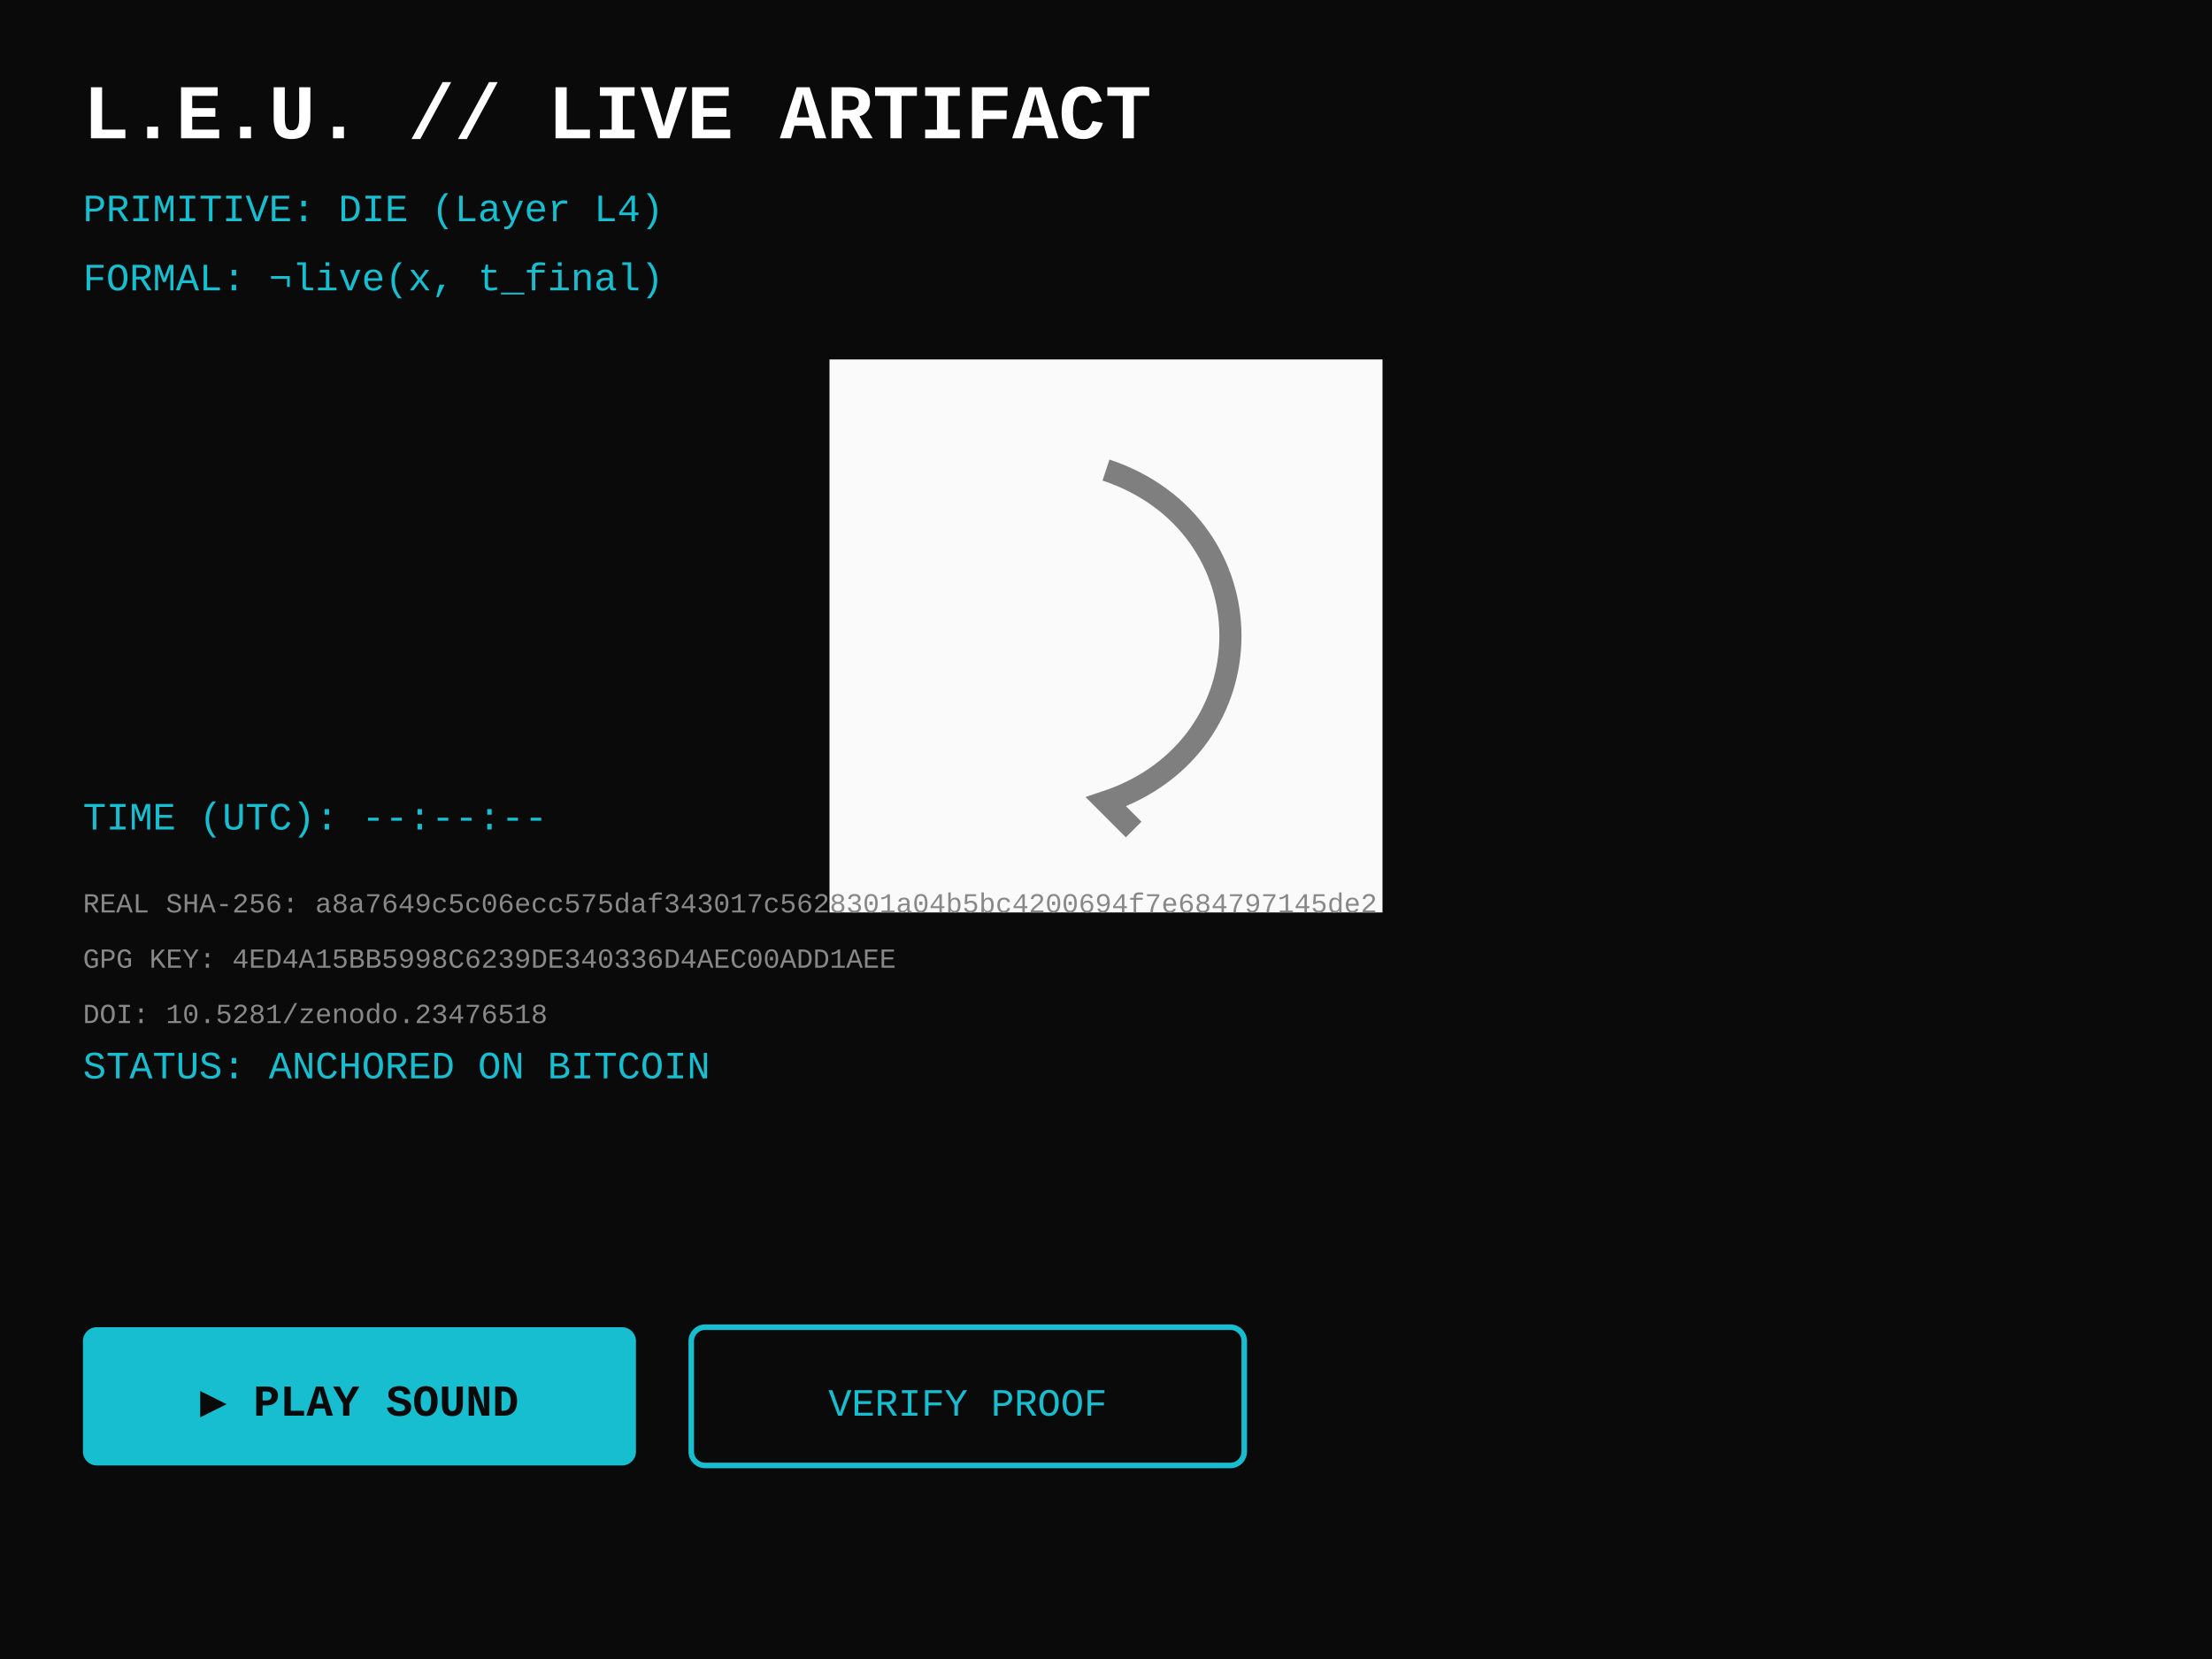
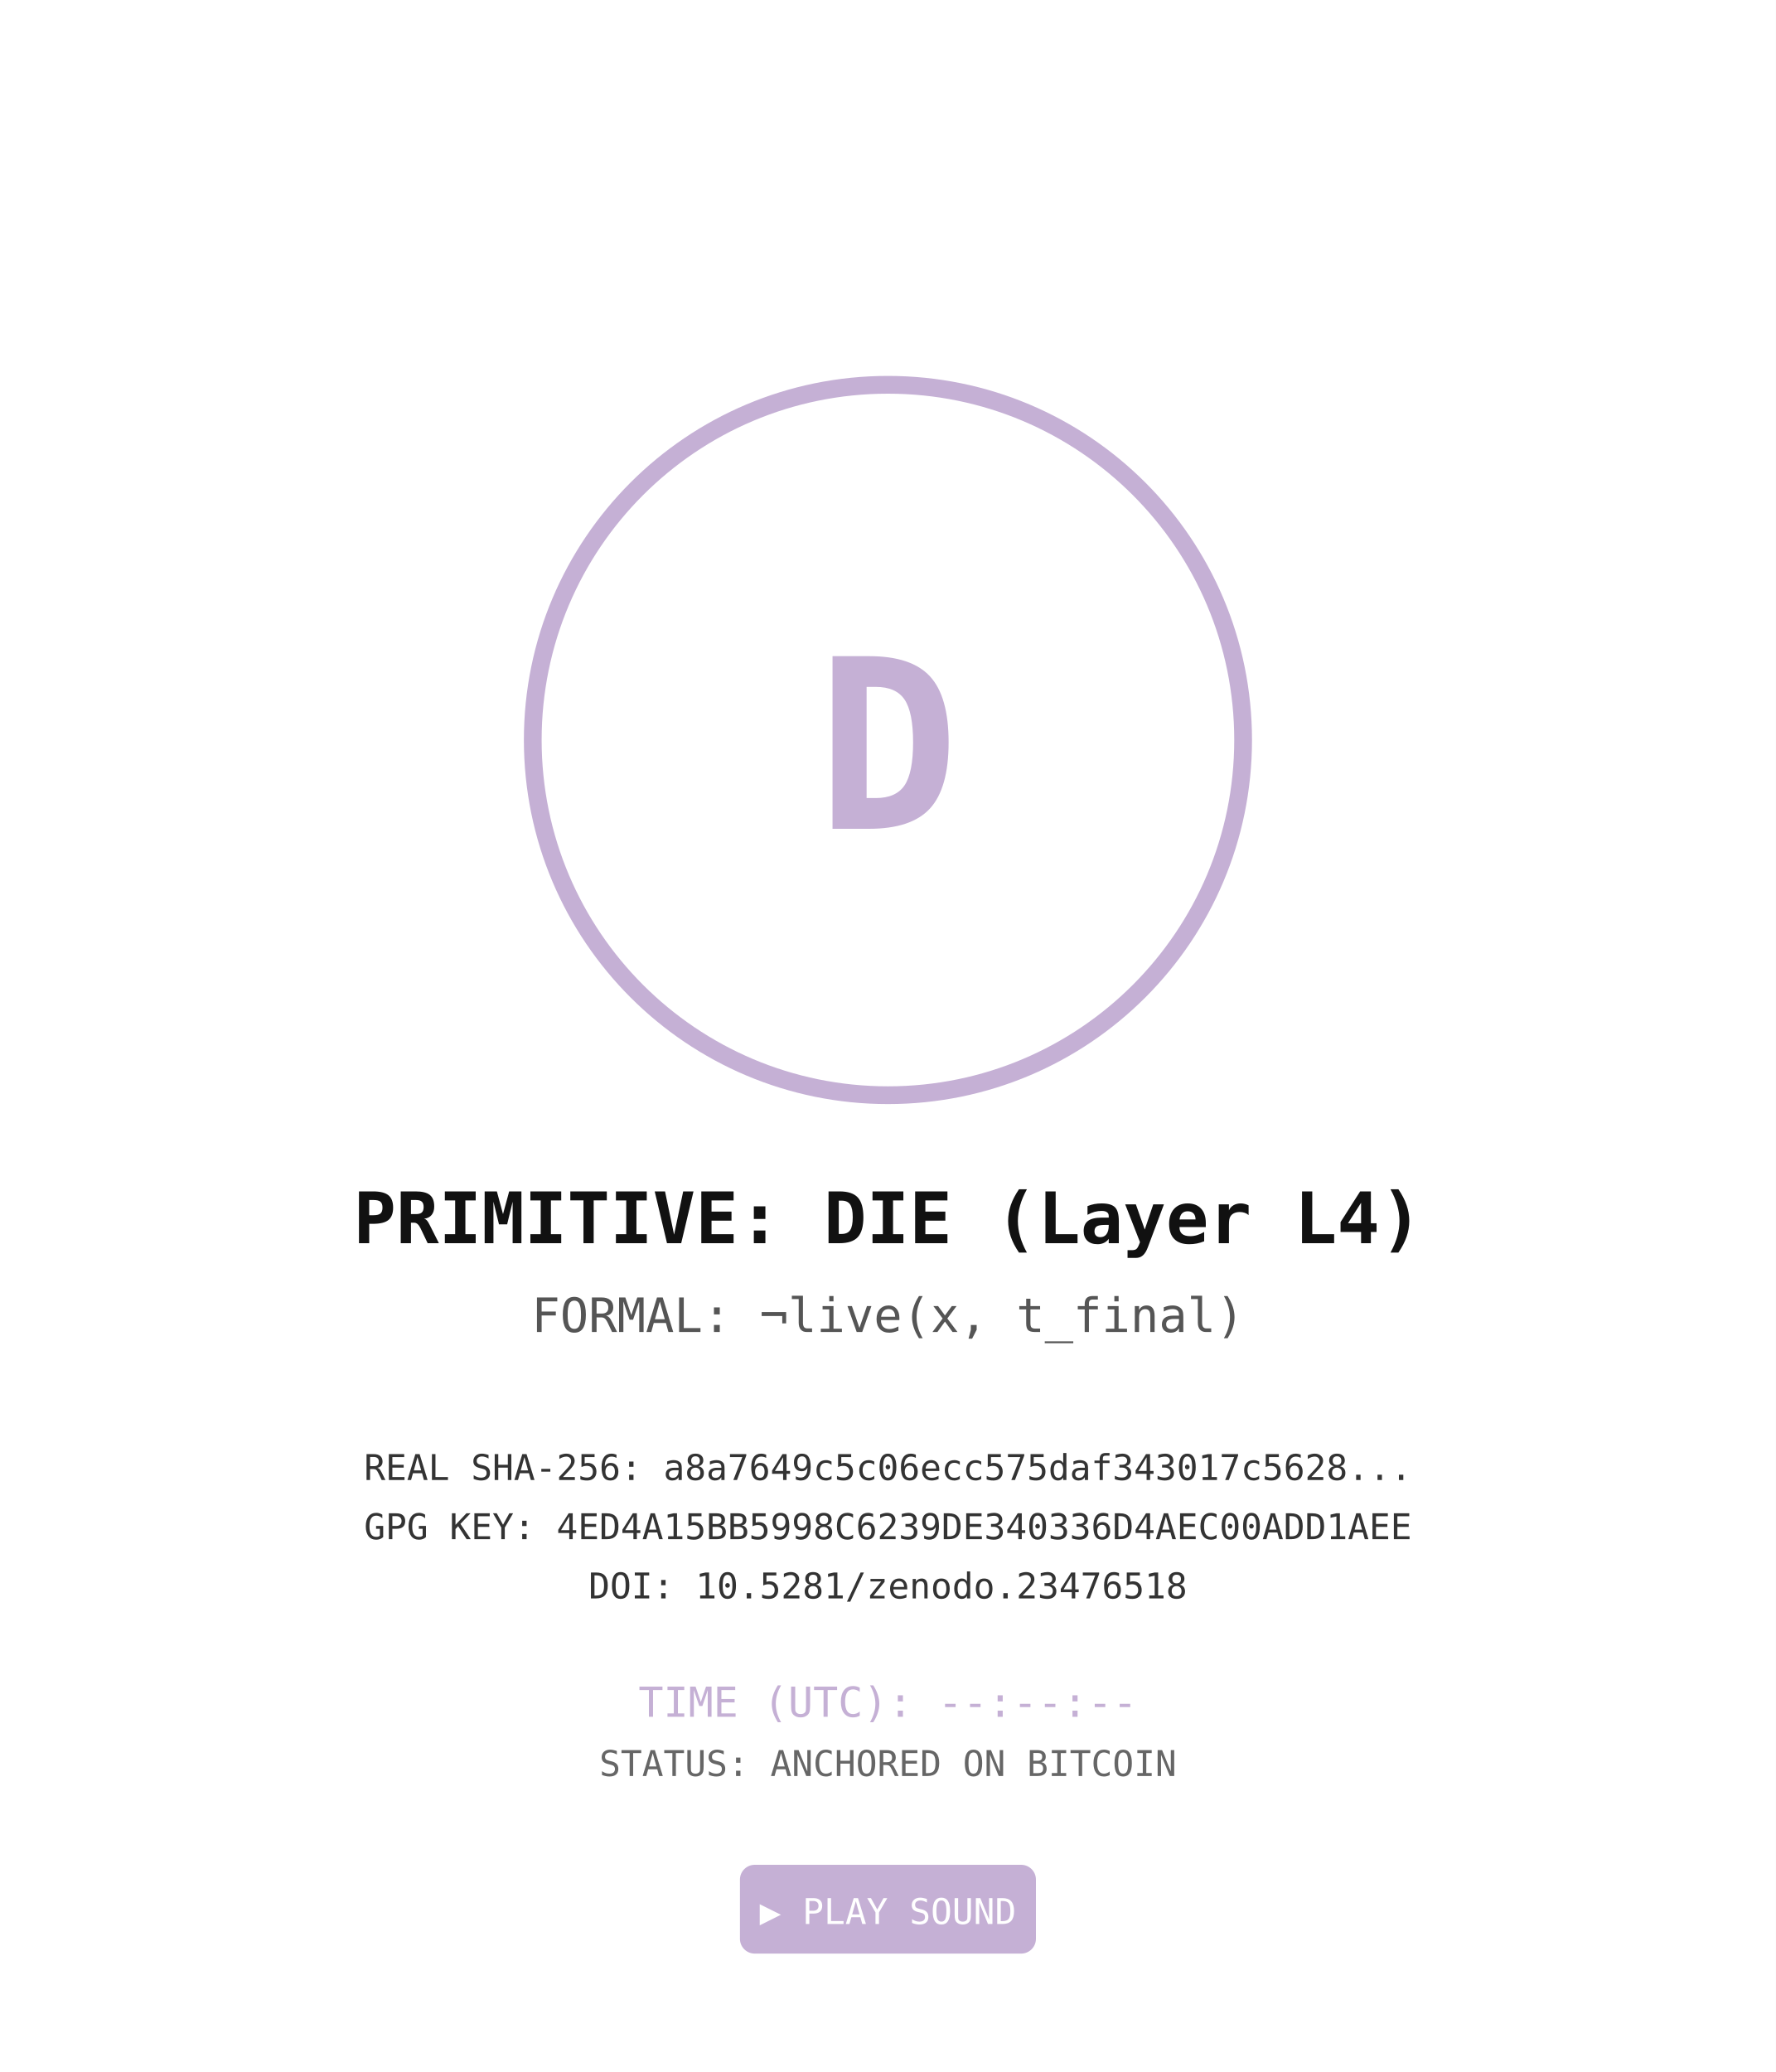
- <svg xmlns="http://www.w3.org/2000/svg" width="800" height="600" viewBox="0 0 800 600">
-   <rect width="100%" height="100%" fill="#0a0a0a" />
-   <style>
-     .hud { font-family: 'Courier New', monospace; fill: #17becf; font-size: 14px; }
-     .title { font-family: 'Courier New', monospace; fill: #ffffff; font-size: 28px; font-weight: bold; }
-     .hash { font-family: 'Courier New', monospace; fill: #888; font-size: 10px; }
-     .btn { cursor: pointer; }
-     .btn:hover { opacity: 0.8; }
- </style>
-   <text x="30" y="50" class="title">L.E.U. // LIVE ARTIFACT</text>
-   <text x="30" y="80" class="hud">PRIMITIVE: DIE (Layer L4)</text>
-   <text x="30" y="105" class="hud">FORMAL: ¬live(x, t_final)</text>
-   <g transform="translate(300.0, 130.0) scale(2)">
-     <defs>
-       <marker id="arrow" markerWidth="10" markerHeight="10" refX="9" refY="3" orient="auto">
-         <polygon points="0 0, 10 3, 0 6" fill="#d62728" />
-       </marker>
-     </defs>
-     <rect width="100" height="100" fill="#fafafa" />
-     <path d="M50,20 C80,30 80,70 50,80 L55,85" fill="none" stroke="#7f7f7f" stroke-width="4" />
-   </g>
-   <text x="30" y="300" class="hud">TIME (UTC): <tspan id="clock">--:--:--</tspan>
+ <svg xmlns="http://www.w3.org/2000/svg" width="600" height="700" viewBox="0 0 600 700">
+   <rect width="100%" height="100%" fill="#ffffff" />
+   <circle cx="300" cy="250" r="120" fill="none" stroke="#c5b0d5" stroke-width="6" />
+   <text x="300" y="280" font-family="monospace" font-size="80" fill="#c5b0d5" text-anchor="middle" font-weight="bold">D</text>
+   <text x="300" y="420" font-family="monospace" font-size="24" fill="#111" text-anchor="middle" font-weight="bold">PRIMITIVE: DIE (Layer L4)</text>
+   <text x="300" y="450" font-family="monospace" font-size="16" fill="#555" text-anchor="middle">FORMAL: ¬live(x, t_final)</text>
+   <text x="300" y="500" font-family="monospace" font-size="12" fill="#333" text-anchor="middle">REAL SHA-256: a8a7649c5c06ecc575daf343017c5628...</text>
+   <text x="300" y="520" font-family="monospace" font-size="12" fill="#333" text-anchor="middle">GPG KEY: 4ED4A15BB5998C6239DE340336D4AEC00ADD1AEE</text>
+   <text x="300" y="540" font-family="monospace" font-size="12" fill="#333" text-anchor="middle">DOI: 10.5281/zenodo.23476518</text>
+   <text x="300" y="580" font-family="monospace" font-size="14" fill="#c5b0d5" text-anchor="middle">TIME (UTC): <tspan id="clock">--:--:--</tspan>
  </text>
-   <text x="30" y="330" class="hash">REAL SHA-256: a8a7649c5c06ecc575daf343017c5628301a04b5bc4200694f7e684797145de2</text>
-   <text x="30" y="350" class="hash">GPG KEY: 4ED4A15BB5998C6239DE340336D4AEC00ADD1AEE</text>
-   <text x="30" y="370" class="hash">DOI: 10.5281/zenodo.23476518</text>
-   <text x="30" y="390" class="hud">STATUS: ANCHORED ON BITCOIN</text>
-   <g class="btn">
-     <rect x="30" y="480" width="200" height="50" fill="#17becf" rx="5" />
-     <text x="130" y="512" font-family="'Courier New', monospace" fill="#0a0a0a" font-size="16" text-anchor="middle" font-weight="bold">▶ PLAY SOUND</text>
-   </g>
-   <g class="btn">
-     <rect x="250" y="480" width="200" height="50" fill="none" stroke="#17becf" stroke-width="2" rx="5" />
-     <text x="350" y="512" font-family="'Courier New', monospace" fill="#17becf" font-size="14" text-anchor="middle">VERIFY PROOF</text>
+   <text x="300" y="600" font-family="monospace" font-size="12" fill="#666" text-anchor="middle">STATUS: ANCHORED ON BITCOIN</text>
+   <g transform="translate(250, 630)" style="cursor:pointer;">
+     <rect width="100" height="30" fill="#c5b0d5" rx="5" />
+     <text x="50" y="20" font-family="monospace" font-size="12" fill="#fff" text-anchor="middle">▶ PLAY SOUND</text>
  </g>
</svg>
